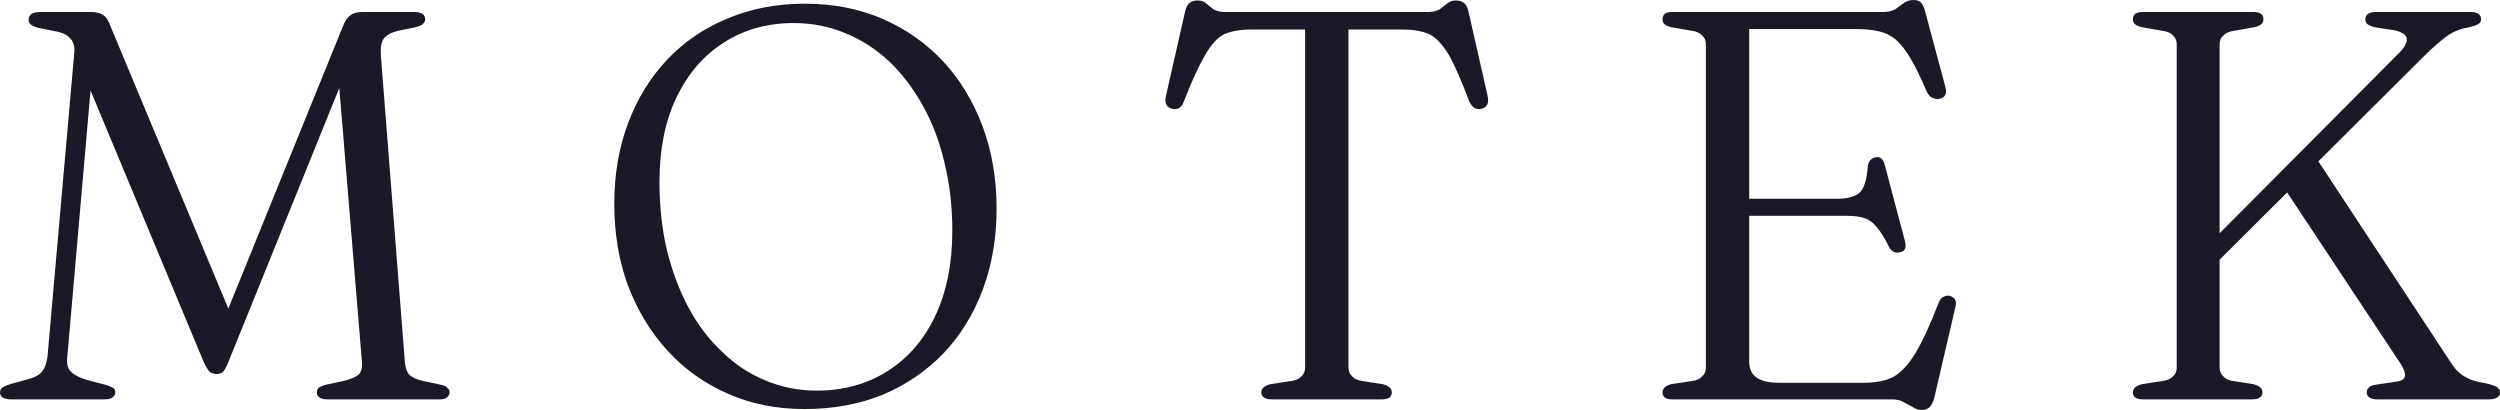
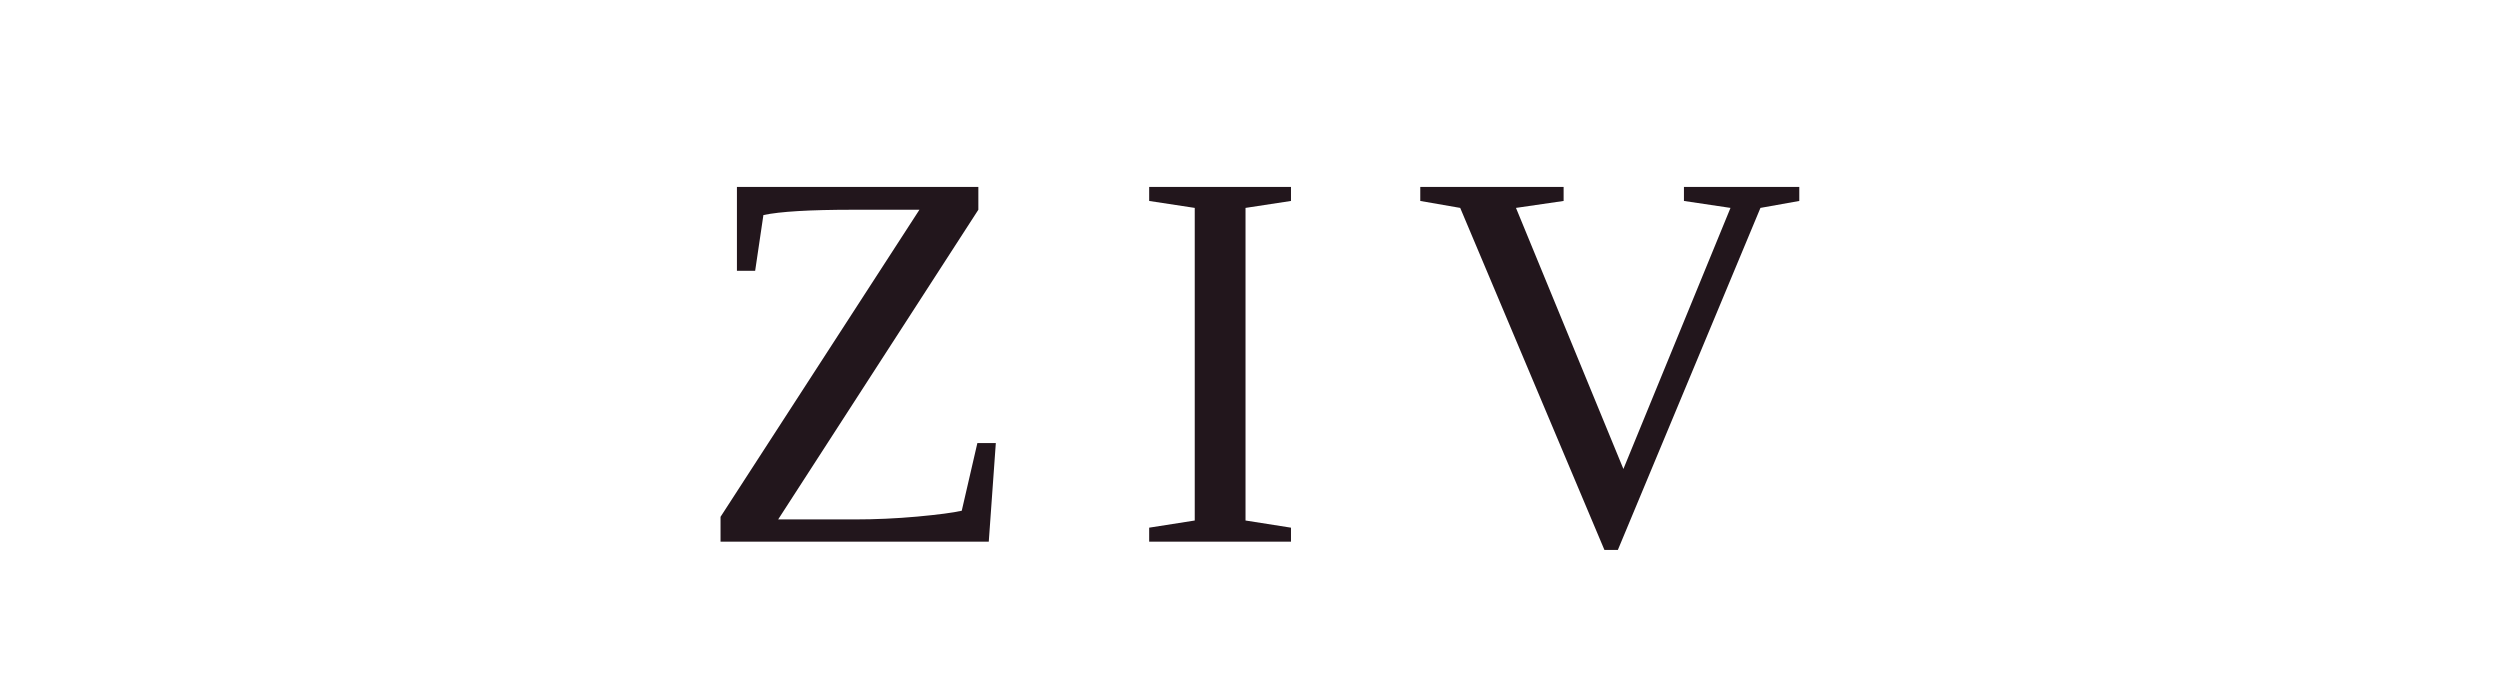
- <svg xmlns="http://www.w3.org/2000/svg" viewBox="0 0 542.1 88.9" width="542.1" height="88.9">
-   <path d="M50.8 70 47.2 72.6 74.4 5.6Q75 4 76 3.3Q76.9 2.6 78.6 2.6H89.8Q91 2.6 91.6 3Q92.2 3.4 92.2 4.2Q92.2 4.7 91.7 5.2Q91.3 5.6 90.1 5.9L86.2 6.7Q84 7.3 83.2 8.4Q82.4 9.5 82.6 12.2L87.8 78.6Q88 80.5 88.8 81.3Q89.6 82.1 91.7 82.6L95.5 83.4Q96.6 83.6 97 84.1Q97.5 84.5 97.5 85Q97.5 85.7 96.9 86.2Q96.4 86.6 95.2 86.6H71Q69.9 86.6 69.3 86.2Q68.7 85.8 68.7 85.1Q68.7 84.5 69.1 84.1Q69.6 83.7 70.8 83.4L74.5 82.6Q76.9 82 77.8 81.2Q78.6 80.3 78.5 78.7L73 12.1L76.4 12.1L49.4 78.8Q48.8 80.2 48.3 80.7Q47.7 81.1 47 81.1Q46.4 81.1 46 80.9Q45.5 80.8 45.1 80.2Q44.8 79.7 44.3 78.8L17 13.3L20.4 10.8L14.6 77.3Q14.3 79.6 15.4 80.6Q16.5 81.7 18.9 82.4L23.1 83.5Q24 83.8 24.5 84.1Q25 84.4 25 85.1Q25 85.7 24.4 86.2Q23.8 86.6 22.6 86.6H2.4Q1.2 86.6 0.6 86.2Q0 85.8 0 85.1Q0 84.4 0.6 84Q1.2 83.6 2.2 83.3L5.8 82.3Q8 81.8 9 80.7Q10 79.6 10.3 77.3L16.1 11.5Q16.3 9.5 15.3 8.4Q14.3 7.2 12.1 6.8L8.6 6.1Q7.3 5.8 6.8 5.4Q6.2 5 6.2 4.3Q6.2 2.6 8.8 2.6H19.7Q21.3 2.6 22.3 3.2Q23.2 3.7 23.8 5.3ZM174.5 0.8Q183.8 0.8 191.4 4.1Q199 7.4 204.6 13.4Q210.1 19.4 213.1 27.5Q216.1 35.6 216.1 45.2Q216.1 54.8 213.1 62.8Q210.1 70.8 204.6 76.6Q199 82.4 191.4 85.6Q183.7 88.7 174.5 88.7Q165.4 88.7 157.9 85.4Q150.3 82.1 144.8 76.1Q139.3 70.1 136.2 62Q133.2 53.9 133.2 44.2Q133.2 34.6 136.2 26.7Q139.2 18.7 144.7 12.9Q150.2 7.1 157.8 4Q165.4 0.8 174.5 0.8ZM206.5 50Q206.5 42.2 204.8 35.3Q203.2 28.4 200.1 22.9Q197 17.3 192.8 13.3Q188.5 9.3 183.3 7.2Q178.1 5 172.1 5Q163.6 5 157 9.2Q150.4 13.4 146.7 21.1Q143 28.8 143 39.4Q143 47.3 144.6 54.2Q146.3 61.1 149.3 66.7Q152.3 72.3 156.6 76.3Q160.8 80.4 166 82.5Q171.2 84.7 177.1 84.7Q185.8 84.7 192.4 80.5Q199.1 76.3 202.8 68.5Q206.5 60.7 206.5 50ZM265.8 2.6H309.5Q311.3 2.6 312.2 2Q313.1 1.3 313.9 0.7Q314.6 0.1 315.7 0.1Q316.7 0.1 317.4 0.6Q318.1 1.1 318.4 2.4L322.6 20.9Q322.8 22 322.5 22.7Q322.1 23.4 321.2 23.6Q320.4 23.8 319.7 23.4Q319.1 23 318.6 22Q316 15.1 314.1 11.8Q312.1 8.5 309.9 7.4Q307.6 6.4 304 6.4H292.4V79.7Q292.4 80.9 293.2 81.6Q293.9 82.4 295.3 82.6L299.8 83.3Q301.8 83.8 301.8 85.1Q301.8 86.6 299.6 86.6H275.8Q274.6 86.6 274.1 86.2Q273.5 85.8 273.5 85.1Q273.5 83.8 275.5 83.3L280.1 82.6Q281.5 82.4 282.2 81.6Q283 80.9 283 79.7V6.4H271.4Q267.8 6.4 265.5 7.4Q263.3 8.5 261.4 11.8Q259.4 15.1 256.7 22Q256.4 23 255.7 23.4Q255 23.8 254.2 23.6Q253.3 23.4 252.9 22.7Q252.6 22 252.8 20.9L257 2.4Q257.3 1.1 258 0.6Q258.6 0.1 259.7 0.1Q260.8 0.1 261.5 0.7Q262.2 1.3 263.1 2Q264.1 2.6 265.8 2.6ZM375.7 43.1H398.2Q401.9 43.1 403.3 41.7Q404.7 40.3 405 36.2Q405.1 35.3 405.5 34.8Q405.9 34.3 406.7 34.1Q408.2 33.8 408.7 35.8L413.1 52.4Q413.3 53.3 413.1 53.9Q412.9 54.5 412 54.7Q411.3 54.9 410.6 54.6Q410 54.3 409.6 53.5Q408.2 50.7 407 49.3Q405.8 47.8 404.3 47.3Q402.8 46.8 400.6 46.8H375.7ZM360.5 4.2Q360.5 3.4 361 3Q361.5 2.6 362.6 2.6H408.4Q409.9 2.6 411 2Q412 1.3 412.9 0.6Q413.8 0 414.9 0Q415.9 0 416.5 0.5Q417 1 417.4 2.3L421.9 19.1Q422.1 20 421.8 20.6Q421.5 21.2 420.7 21.4Q419.8 21.6 419 21.2Q418.3 20.9 417.8 19.9Q415.9 15.4 414.3 12.7Q412.7 10 411.1 8.6Q409.4 7.2 407.4 6.8Q405.4 6.3 402.5 6.3H379.3V78.4Q379.3 80.7 380.8 81.8Q382.4 83 385.8 83H404.2Q407.9 83 410.4 81.8Q412.9 80.5 415.2 76.8Q417.5 73.1 420.4 65.6Q420.8 64.7 421.3 64.4Q421.9 64.1 422.6 64.1Q423.5 64.3 423.9 64.9Q424.3 65.5 424 66.6L419.4 86.4Q419 87.7 418.4 88.3Q417.8 88.9 416.7 88.9Q415.7 88.9 414.8 88.3Q413.9 87.8 412.8 87.2Q411.7 86.6 410.3 86.6H362.6Q361.5 86.6 361 86.2Q360.5 85.8 360.5 85.1Q360.5 83.8 362.4 83.3L367 82.6Q368.4 82.4 369.1 81.6Q369.9 80.9 369.9 79.7V9.6Q369.9 8.4 369.1 7.7Q368.4 6.9 367 6.7L362.4 5.9Q360.5 5.5 360.5 4.2ZM476.3 55.6 520.3 11.4Q521.5 10.2 521.8 9.2Q522.1 8.3 521.5 7.6Q520.9 7 519.4 6.6L514.9 5.9Q513.8 5.6 513.3 5.2Q512.9 4.8 512.9 4.2Q512.9 3.4 513.5 3Q514.1 2.6 515.2 2.6H535.6Q536.9 2.6 537.4 3Q538 3.4 538 4.2Q538 4.9 537.4 5.2Q536.8 5.6 535 6Q533.8 6.2 532.9 6.6Q532 6.9 530.9 7.6Q529.9 8.3 528.5 9.5Q527.1 10.7 525.1 12.7L478.2 59.4ZM494.6 39.7 502 33.9 531.7 79Q532.9 80.8 534.5 81.7Q536.2 82.7 538.5 83Q540.8 83.5 541.4 83.9Q542.1 84.4 542.1 85.1Q542.1 85.8 541.5 86.2Q540.8 86.6 539.7 86.6H515.6Q514.4 86.6 513.8 86.2Q513.2 85.8 513.2 85.1Q513.2 84.4 513.7 84Q514.2 83.5 515.3 83.4L520 82.7Q521.4 82.4 521.5 81.5Q521.6 80.6 520.7 79.1ZM481.3 79.7Q481.3 80.9 482.1 81.6Q482.8 82.4 484.1 82.6L488.6 83.3Q489.7 83.6 490.1 84Q490.6 84.4 490.6 85.1Q490.6 85.8 490 86.2Q489.5 86.6 488.3 86.6H464.7Q463.6 86.6 463 86.2Q462.5 85.8 462.5 85.1Q462.5 83.8 464.5 83.3L469 82.6Q470.5 82.4 471.2 81.6Q472 80.9 472 79.7V9.6Q472 8.4 471.2 7.7Q470.5 6.9 469 6.7L464.5 5.9Q462.5 5.5 462.5 4.2Q462.5 3.4 463 3Q463.6 2.6 464.7 2.6H488.6Q489.8 2.6 490.3 3Q490.8 3.4 490.8 4.2Q490.8 5.5 488.8 5.9L484.3 6.7Q482.9 6.9 482.1 7.7Q481.3 8.4 481.3 9.6Z" fill="#1B1928" />
+ <svg xmlns="http://www.w3.org/2000/svg" viewBox="0 0 360 100" width="360" height="100" role="img" aria-label="ZIV">
+   <text x="180" y="78" text-anchor="middle" font-family="Fraunces, Georgia, 'Times New Roman', serif" font-size="78" font-weight="300" letter-spacing="15" fill="#22161C">ZIV</text>
</svg>
